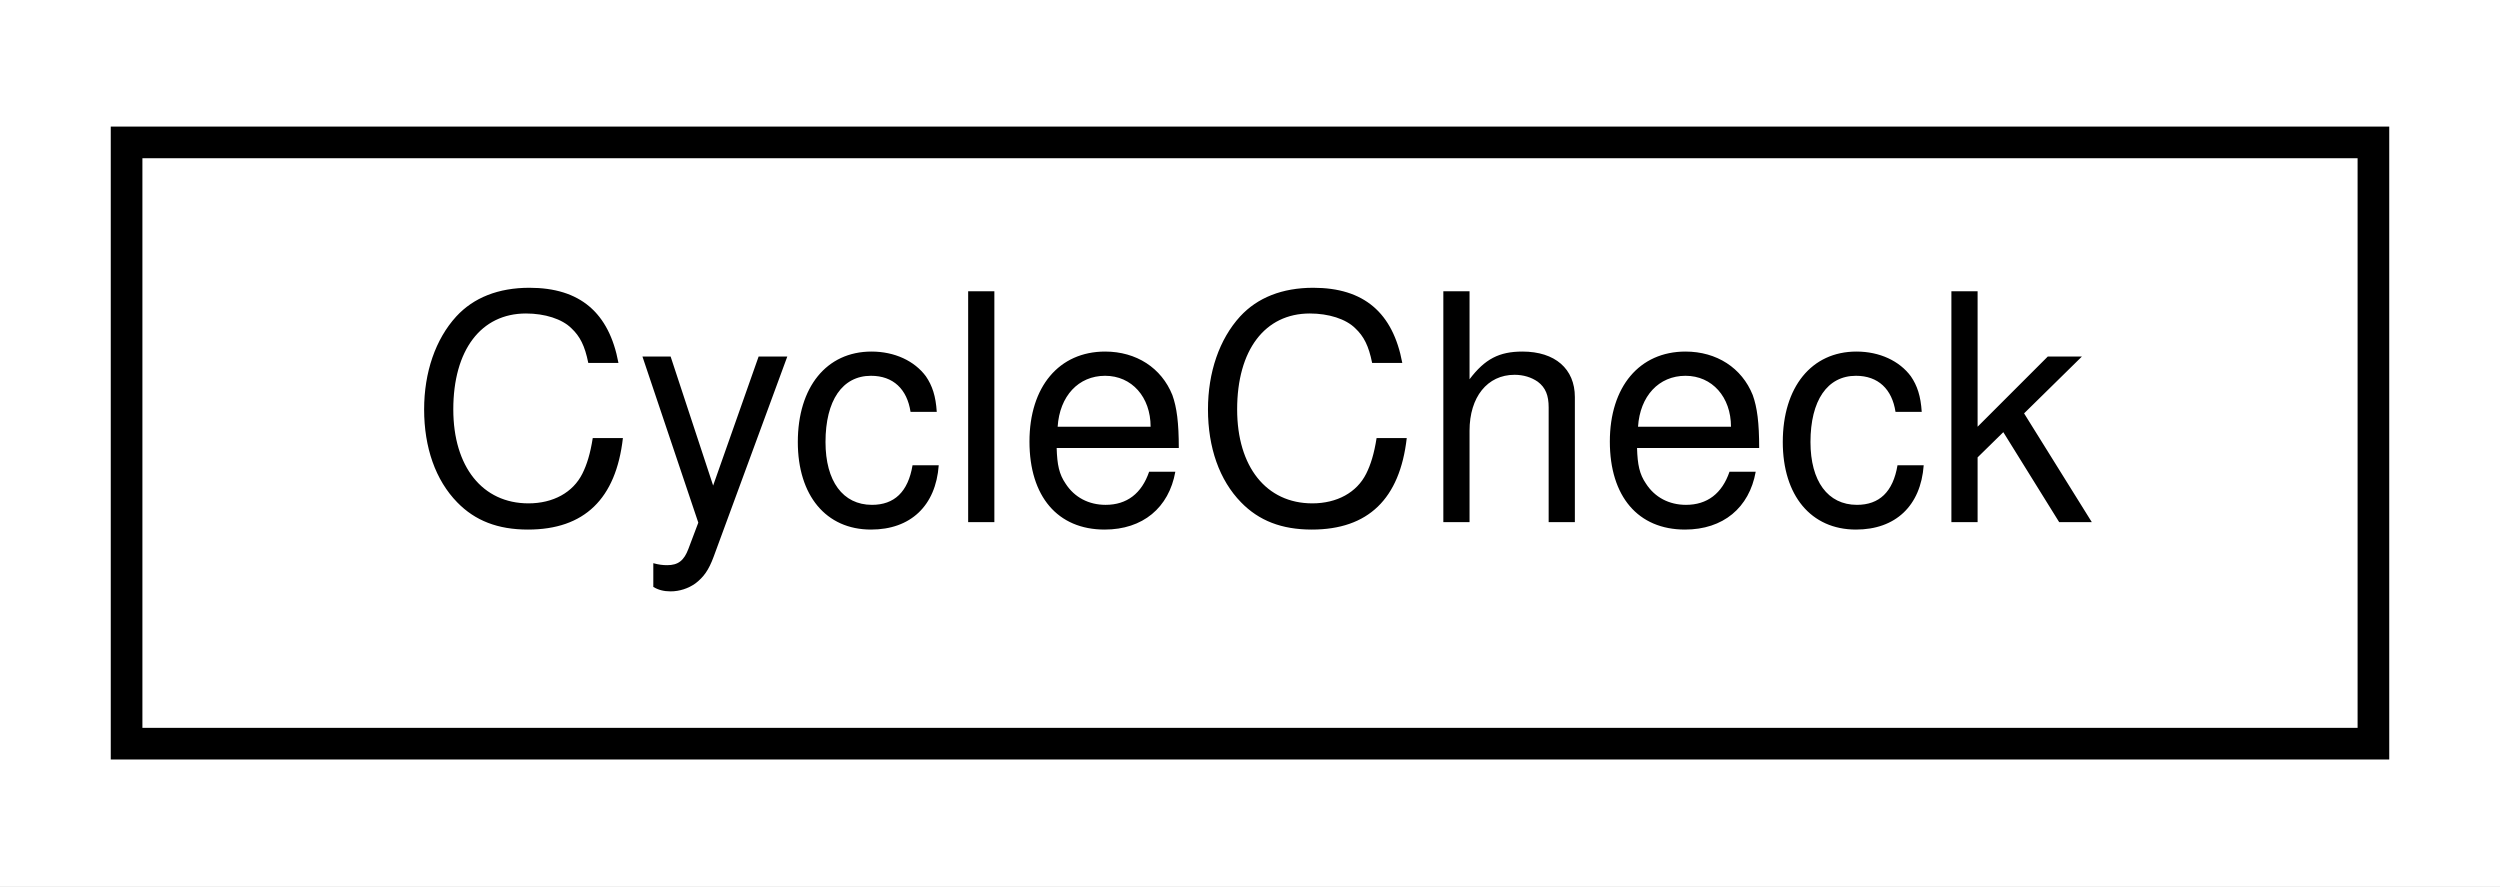
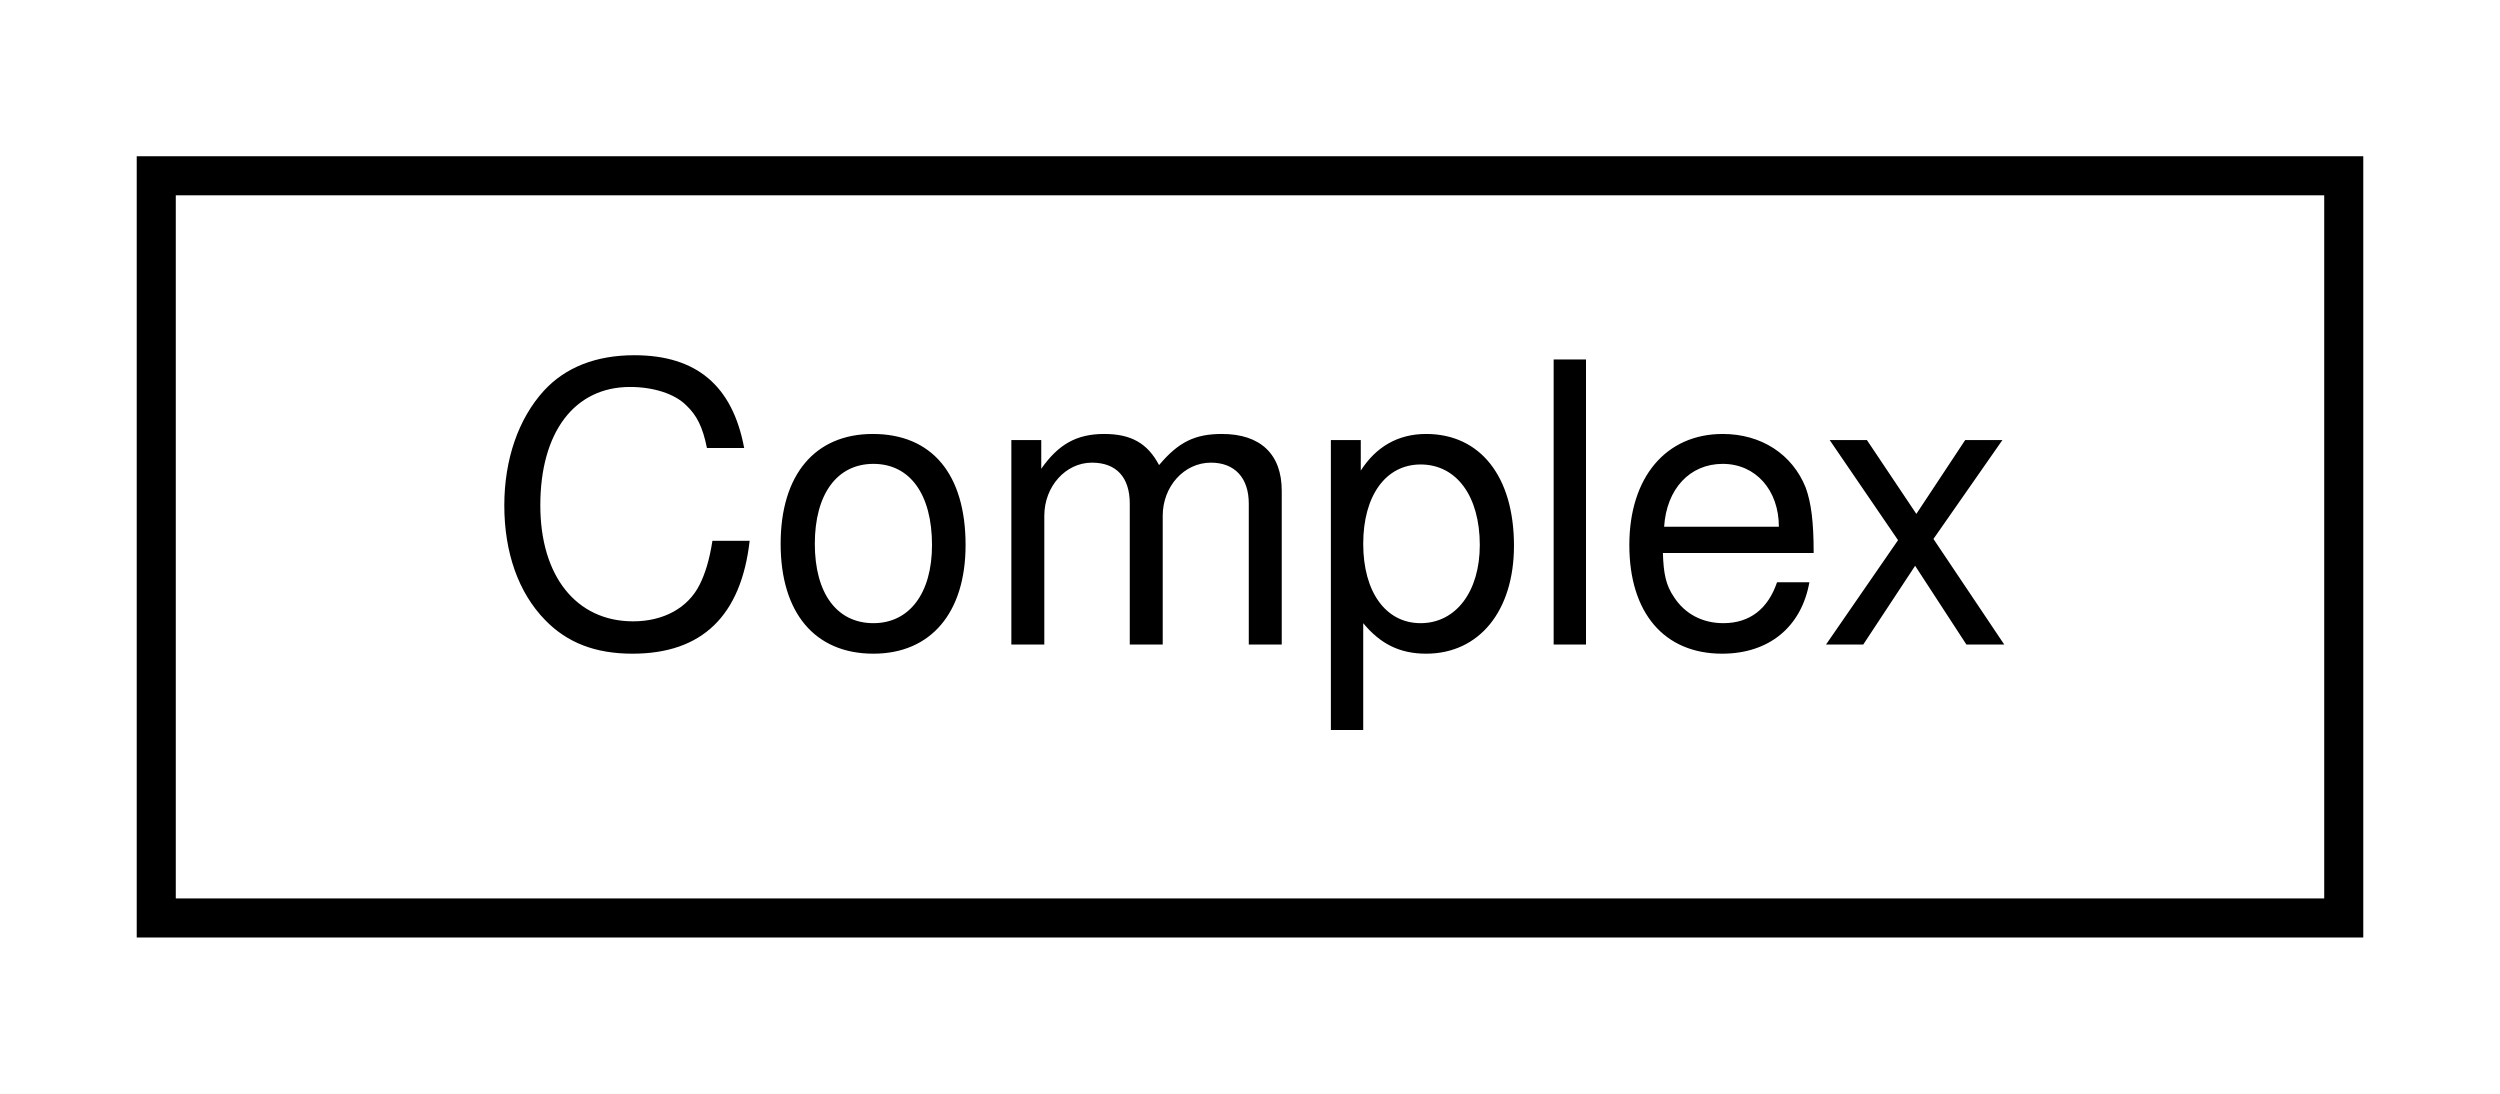
- <svg xmlns="http://www.w3.org/2000/svg" xmlns:xlink="http://www.w3.org/1999/xlink" width="79pt" height="28pt" viewBox="0.00 0.00 79.00 28.00">
+ <svg xmlns="http://www.w3.org/2000/svg" xmlns:xlink="http://www.w3.org/1999/xlink" width="64pt" height="28pt" viewBox="0.00 0.00 64.00 28.00">
  <g id="graph0" class="graph" transform="scale(1 1) rotate(0) translate(4 24)">
-     <polygon fill="white" stroke="transparent" points="-4,4 -4,-24 75,-24 75,4 -4,4" />
+     <polygon fill="white" stroke="transparent" points="-4,4 -4,-24 60,-24 60,4 -4,4" />
    <g id="node1" class="node">
      <g id="a_node1">
-         <a xlink:href="d3/dbb/class_cycle_check.html" target="_top" xlink:title=" ">
-           <polygon fill="white" stroke="black" points="0,-0.5 0,-19.5 71,-19.5 71,-0.5 0,-0.5" />
-           <text text-anchor="middle" x="35.5" y="-7.5" font-family="Helvetica,sans-Serif" font-size="10.00">CycleCheck</text>
+         <a xlink:href="da/d5a/class_complex.html" target="_top" xlink:title="Class Complex to represent complex numbers as a field.">
+           <polygon fill="white" stroke="black" points="0,-0.5 0,-19.5 56,-19.5 56,-0.5 0,-0.5" />
+           <text text-anchor="middle" x="28" y="-7.5" font-family="Helvetica,sans-Serif" font-size="10.00">Complex</text>
        </a>
      </g>
    </g>
  </g>
</svg>
